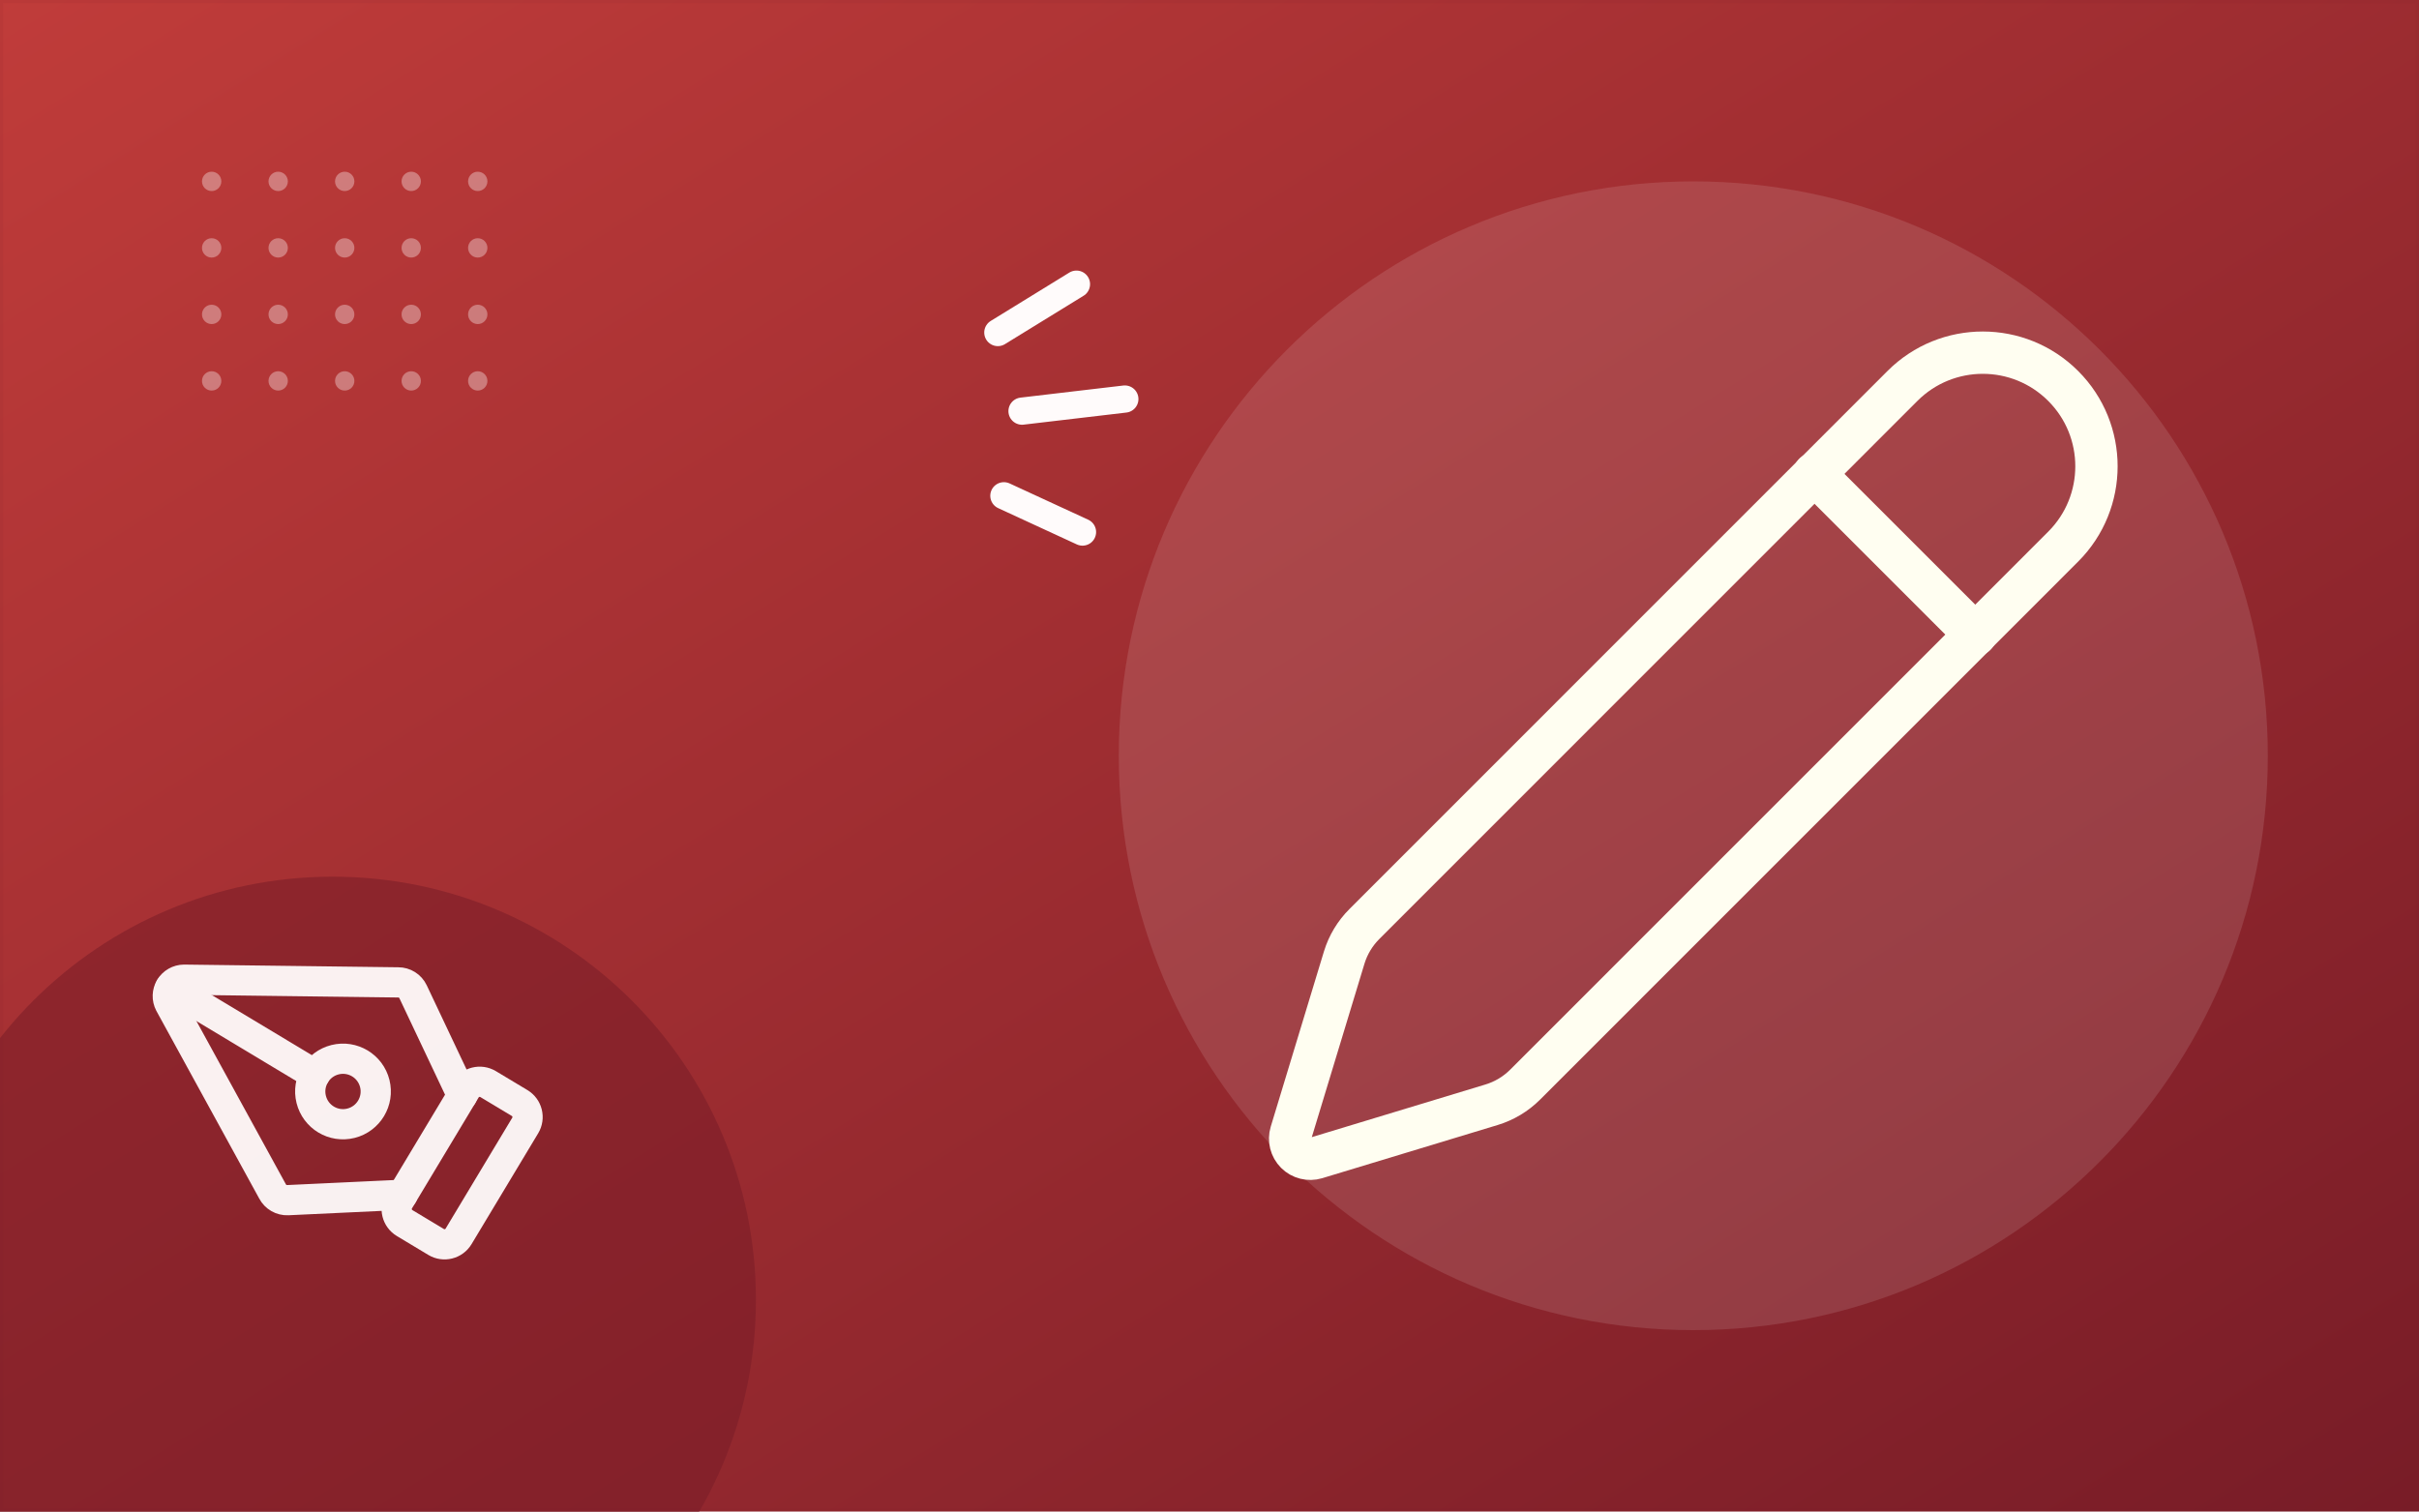
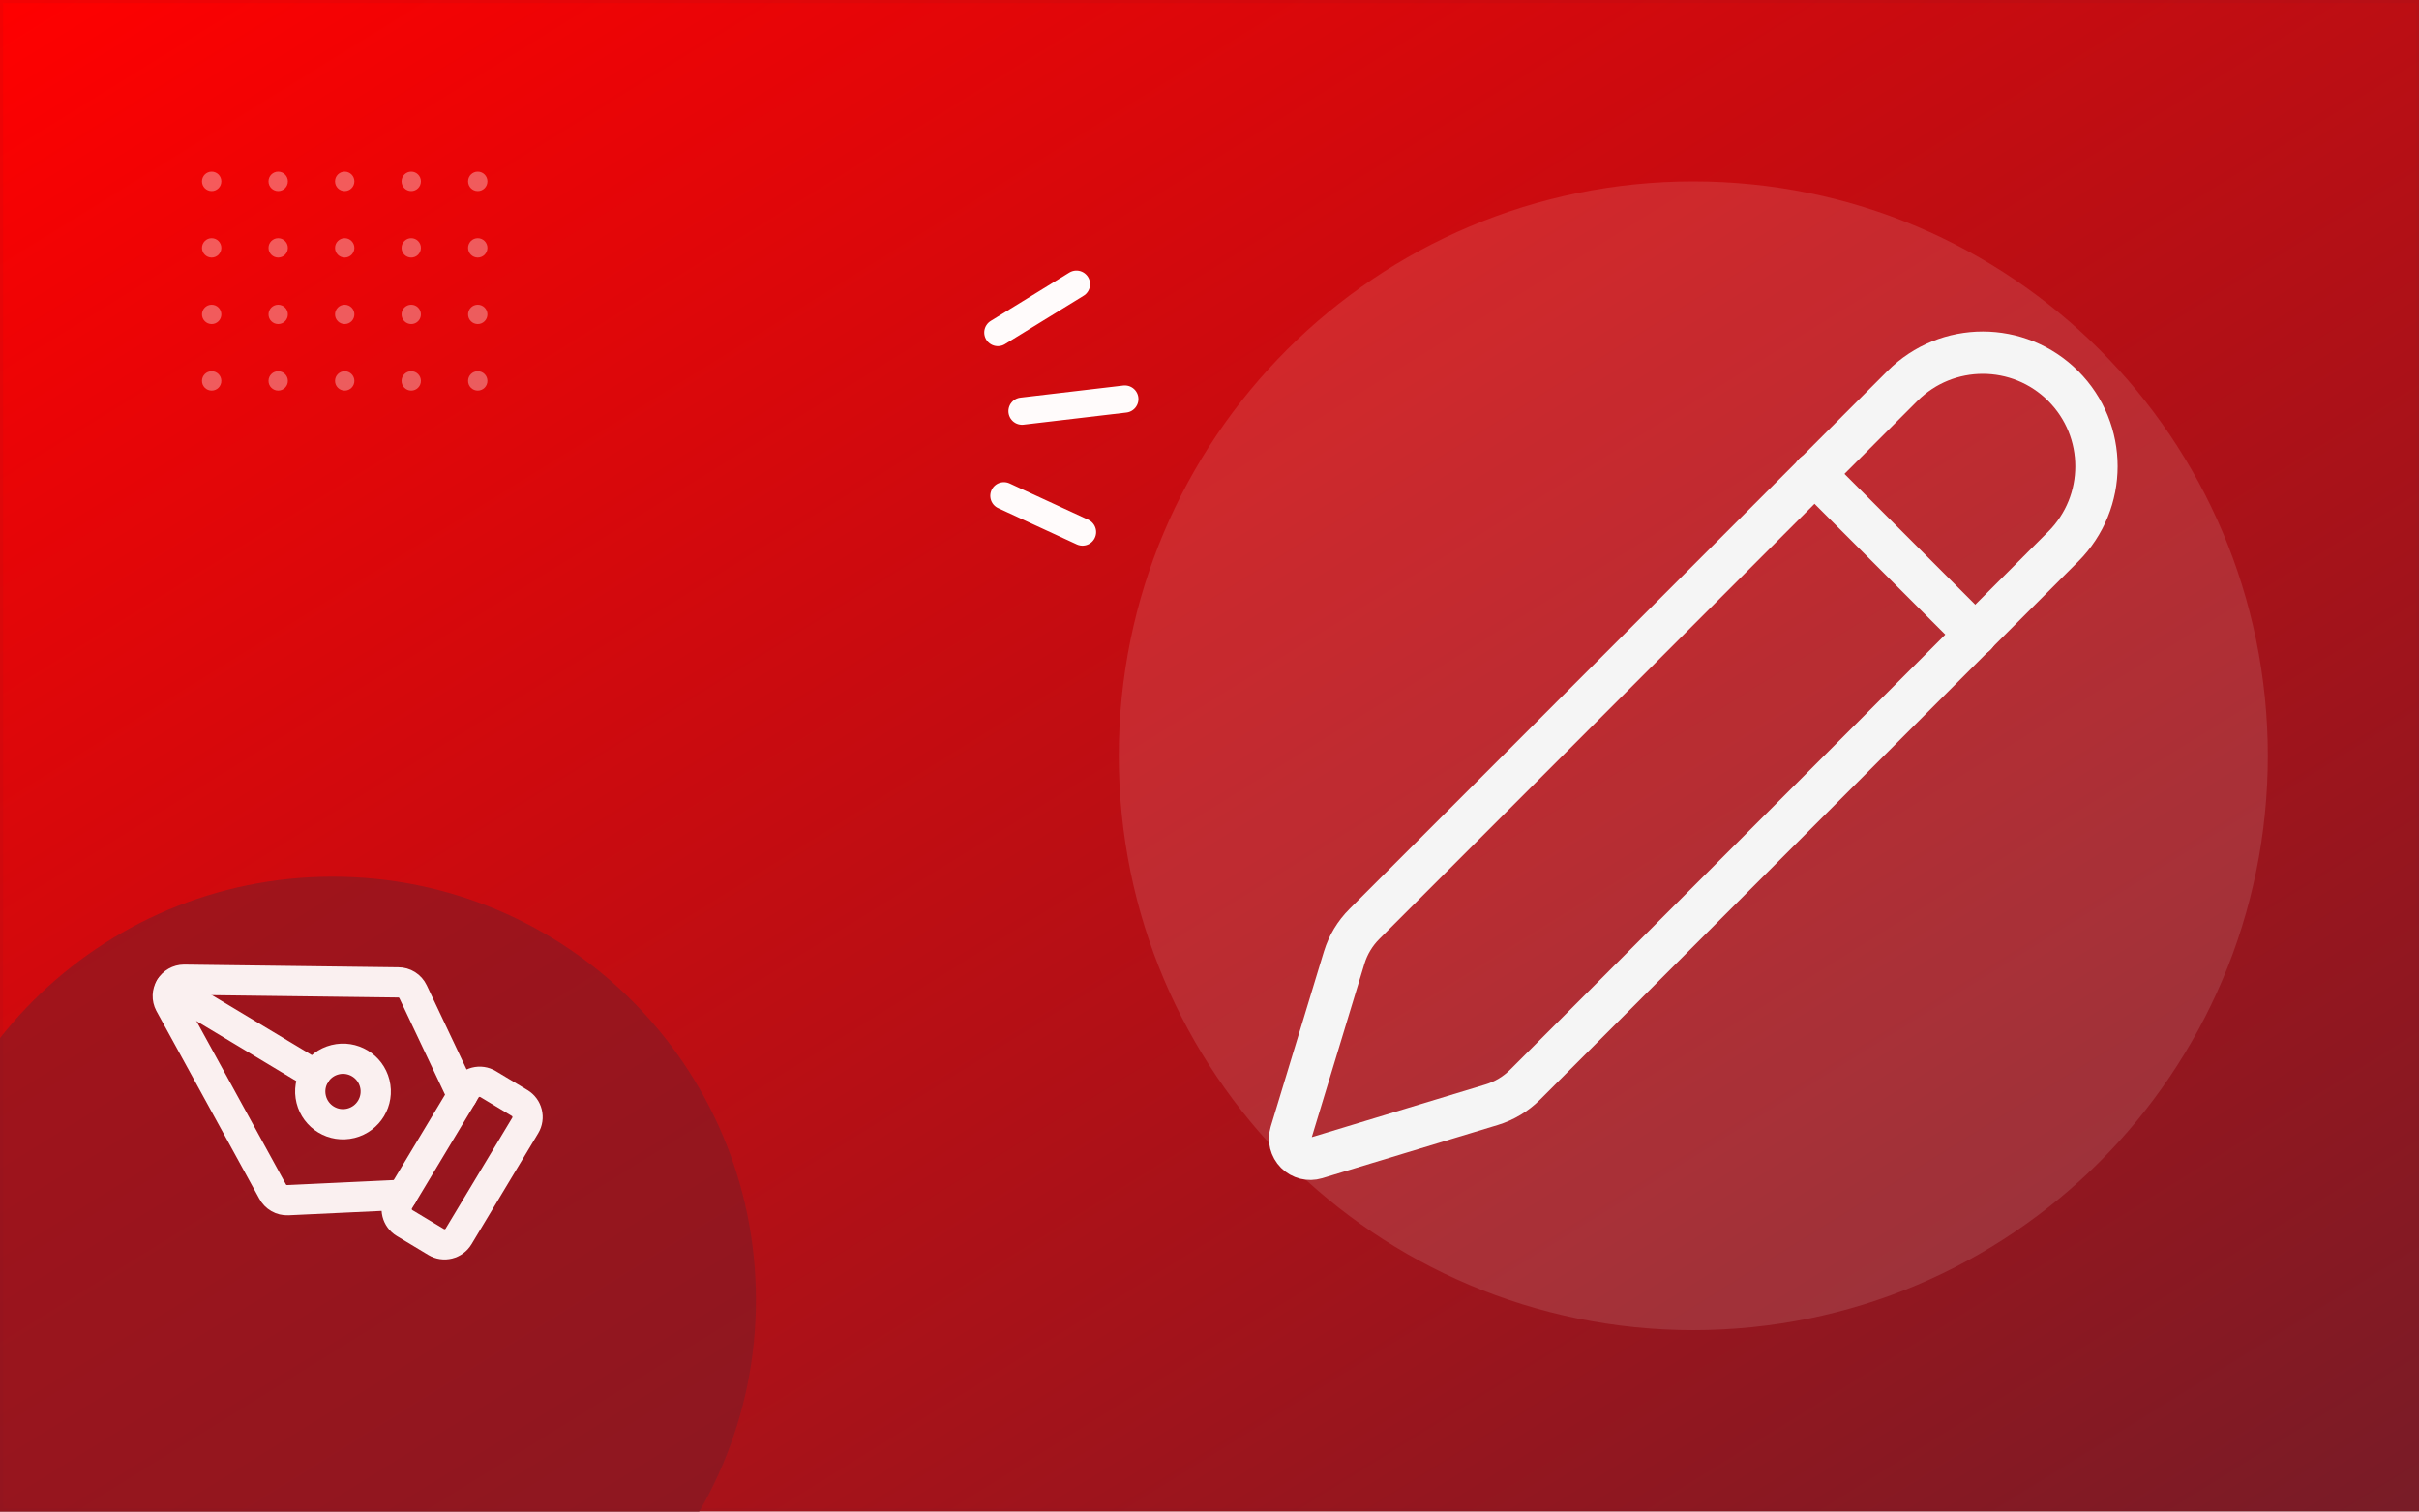
<svg xmlns="http://www.w3.org/2000/svg" viewBox="0 0 800 500" role="img" aria-label="Illustration dessin">
  <defs>
    <linearGradient id="g" x1="0" y1="0" x2="1" y2="1">
-       <stop offset="0" stop-color="#C03C3A" />
+       <stop offset="0" stop-color="#FF0000" />
      <stop offset="1" stop-color="#781C27" />
    </linearGradient>
  </defs>
  <rect width="800" height="500" fill="url(#g)" />
  <circle cx="560" cy="250" r="190" fill="#FFFBFB" opacity=".12" />
  <circle cx="110" cy="430" r="140" fill="#781C27" opacity=".55" />
  <g fill="#FFFBFB" opacity="0.35">
    <circle cx="70" cy="60" r="3.2" />
    <circle cx="70" cy="82" r="3.2" />
    <circle cx="70" cy="104" r="3.2" />
    <circle cx="70" cy="126" r="3.2" />
    <circle cx="92" cy="60" r="3.2" />
    <circle cx="92" cy="82" r="3.2" />
    <circle cx="92" cy="104" r="3.2" />
    <circle cx="92" cy="126" r="3.2" />
    <circle cx="114" cy="60" r="3.2" />
    <circle cx="114" cy="82" r="3.2" />
    <circle cx="114" cy="104" r="3.2" />
    <circle cx="114" cy="126" r="3.2" />
    <circle cx="136" cy="60" r="3.2" />
    <circle cx="136" cy="82" r="3.2" />
    <circle cx="136" cy="104" r="3.2" />
    <circle cx="136" cy="126" r="3.2" />
    <circle cx="158" cy="60" r="3.2" />
    <circle cx="158" cy="82" r="3.2" />
    <circle cx="158" cy="104" r="3.2" />
    <circle cx="158" cy="126" r="3.2" />
  </g>
-   <g transform="translate(400 90) rotate(0 160 160) scale(13.33333)" fill="none" stroke="#FFFEF1" stroke-width="1.05" stroke-linecap="round" stroke-linejoin="round" opacity="1">
+   <g transform="translate(400 90) rotate(0 160 160) scale(13.33333)" fill="none" stroke="#F5F5F5" stroke-width="1.05" stroke-linecap="round" stroke-linejoin="round" opacity="1">
    <path d="M21.174 6.812a1 1 0 0 0-3.986-3.987L3.842 16.174a2 2 0 0 0-.5.83l-1.321 4.352a.5.5 0 0 0 .623.622l4.353-1.32a2 2 0 0 0 .83-.497z" />
    <path d="m15 5 4 4" />
  </g>
  <g transform="translate(55 300) rotate(-14 65 65) scale(5.416667)" fill="none" stroke="#FFFBFB" stroke-width="1.846" stroke-linecap="round" stroke-linejoin="round" opacity="0.95">
    <path d="M15.707 21.293a1 1 0 0 1-1.414 0l-1.586-1.586a1 1 0 0 1 0-1.414l5.586-5.586a1 1 0 0 1 1.414 0l1.586 1.586a1 1 0 0 1 0 1.414z" />
    <path d="m18 13-1.375-6.874a1 1 0 0 0-.746-.776L3.235 2.028a1 1 0 0 0-1.207 1.207L5.35 15.879a1 1 0 0 0 .776.746L13 18" />
    <path d="m2.3 2.3 7.286 7.286" />
    <circle cx="11" cy="11" r="2" />
  </g>
  <g stroke="#FFFBFB" stroke-width="9" stroke-linecap="round">
    <path d="M330 110l26-16" />
    <path d="M338 136l34-4" />
    <path d="M332 164l26 12" />
  </g>
  <rect x="0" y="0" width="800" height="500" fill="none" stroke="#781C27" stroke-opacity=".08" stroke-width="2" />
</svg>
